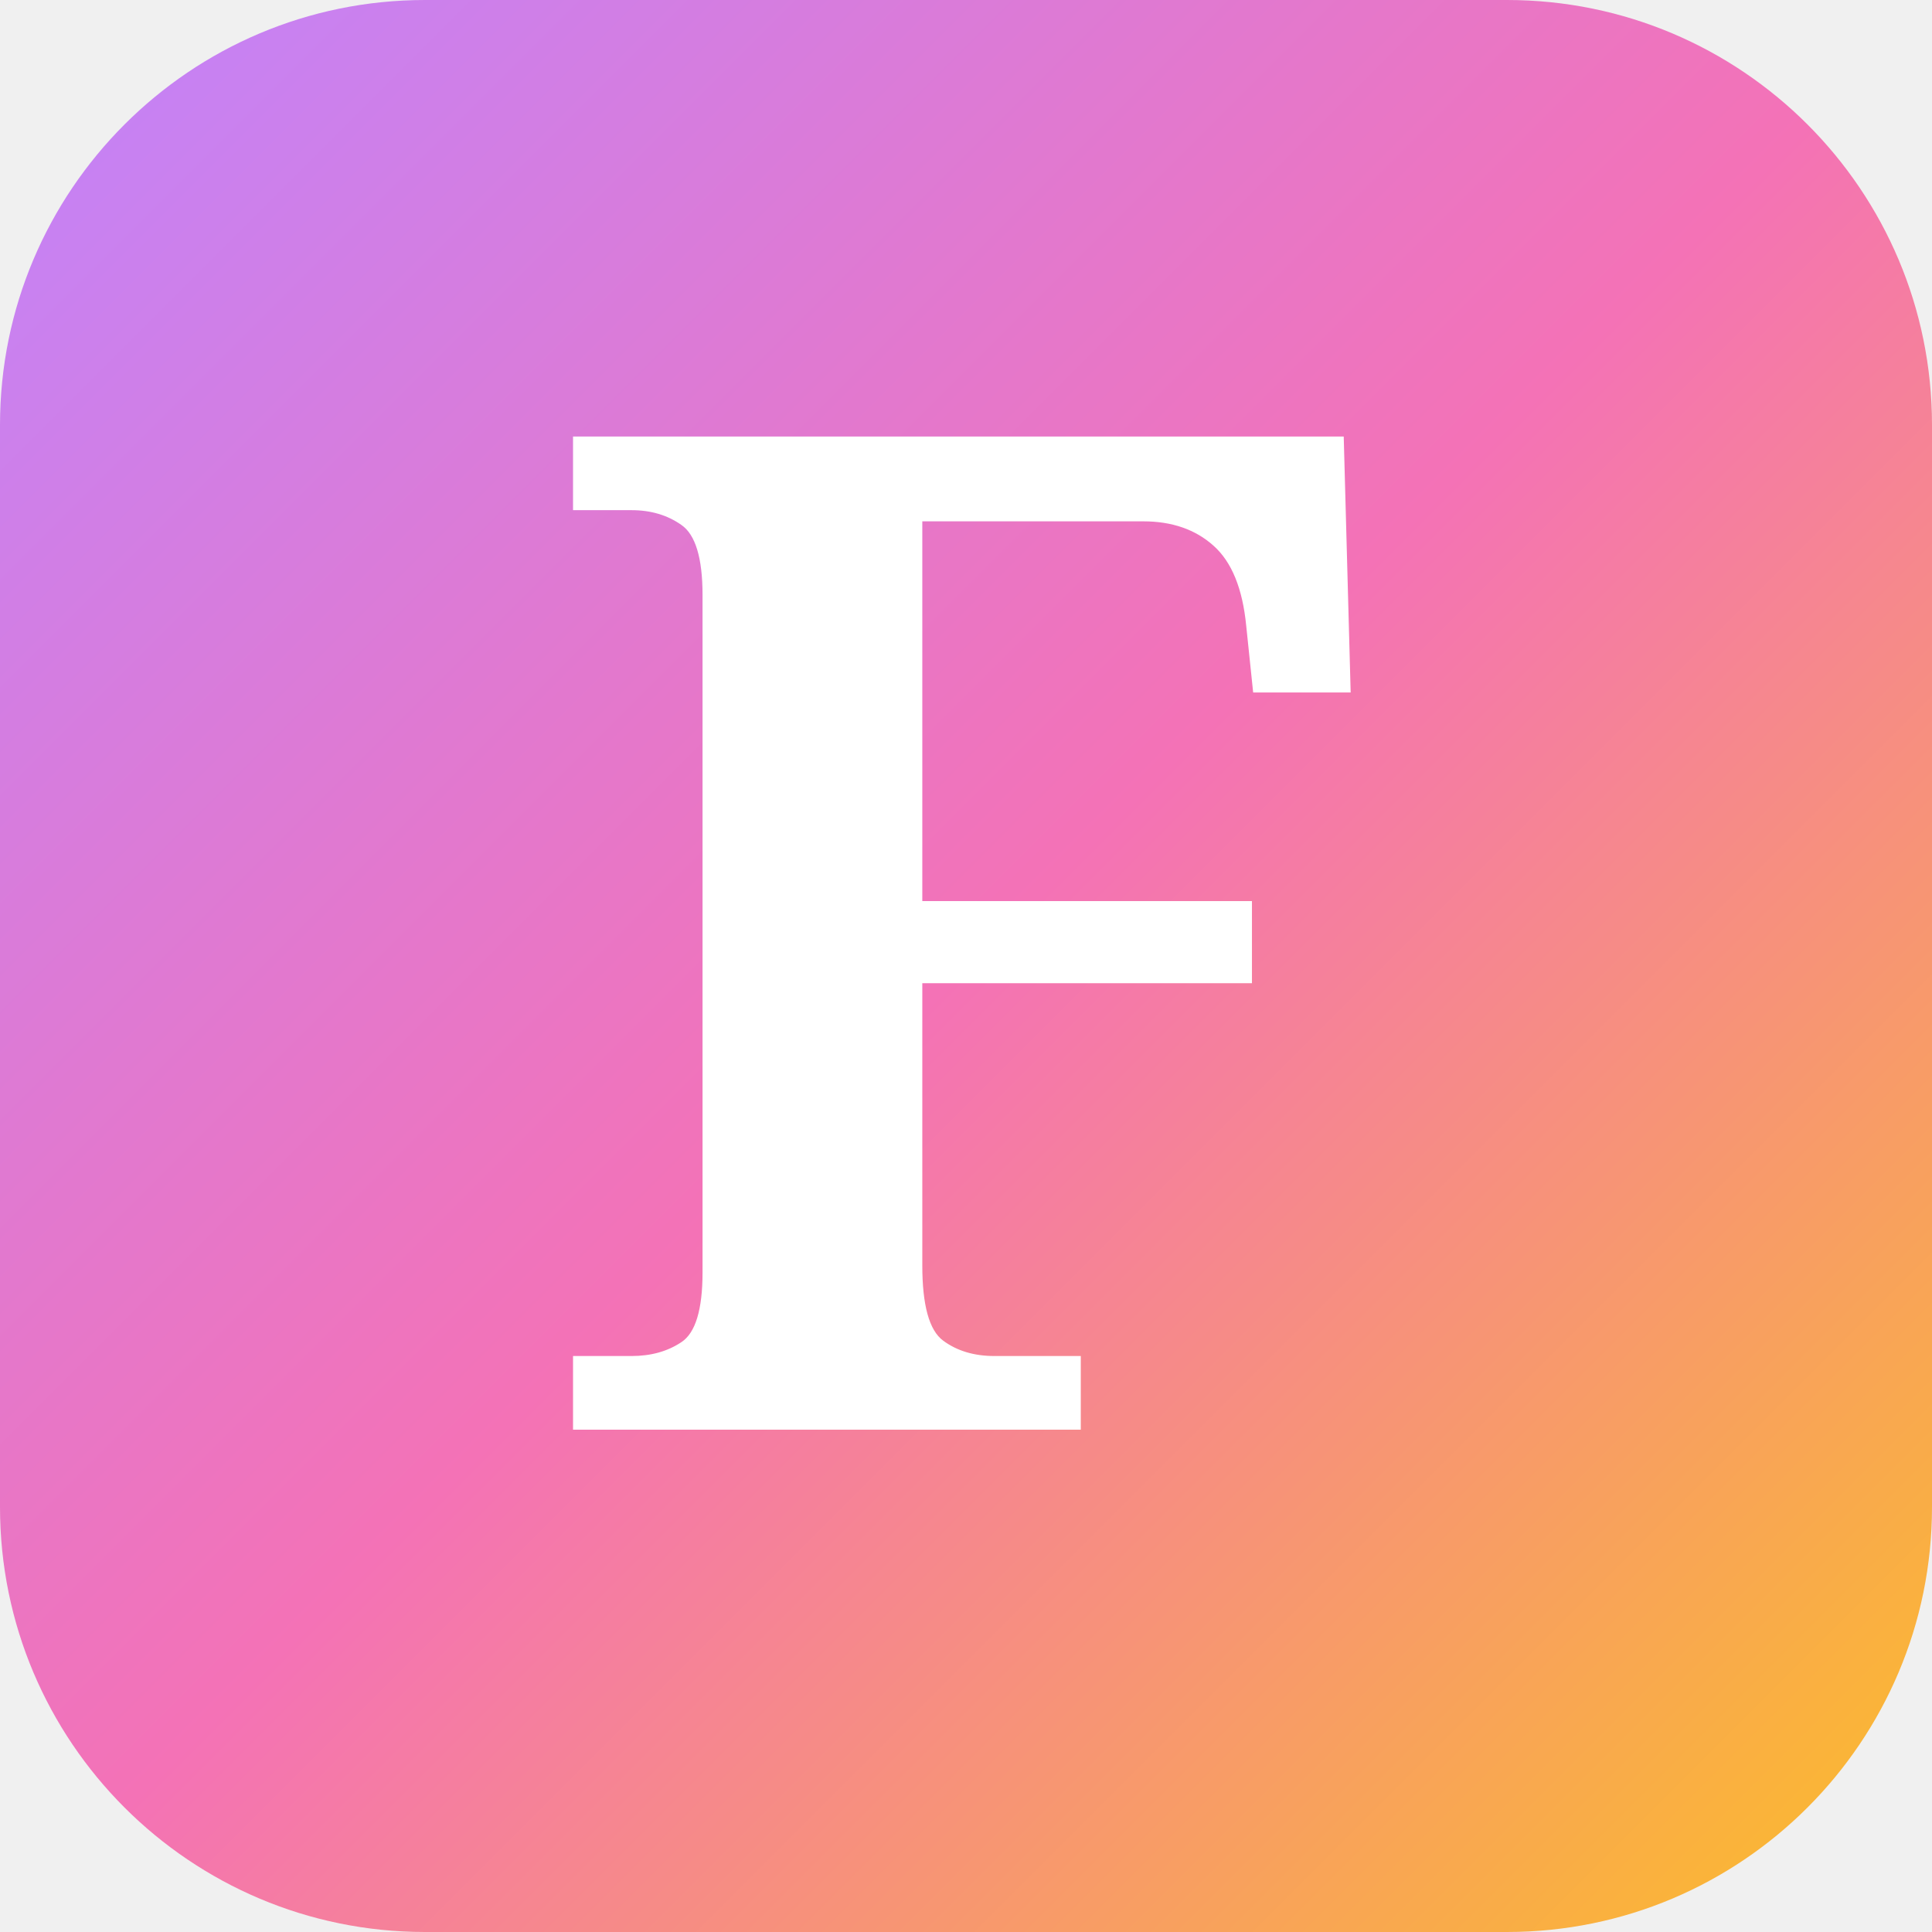
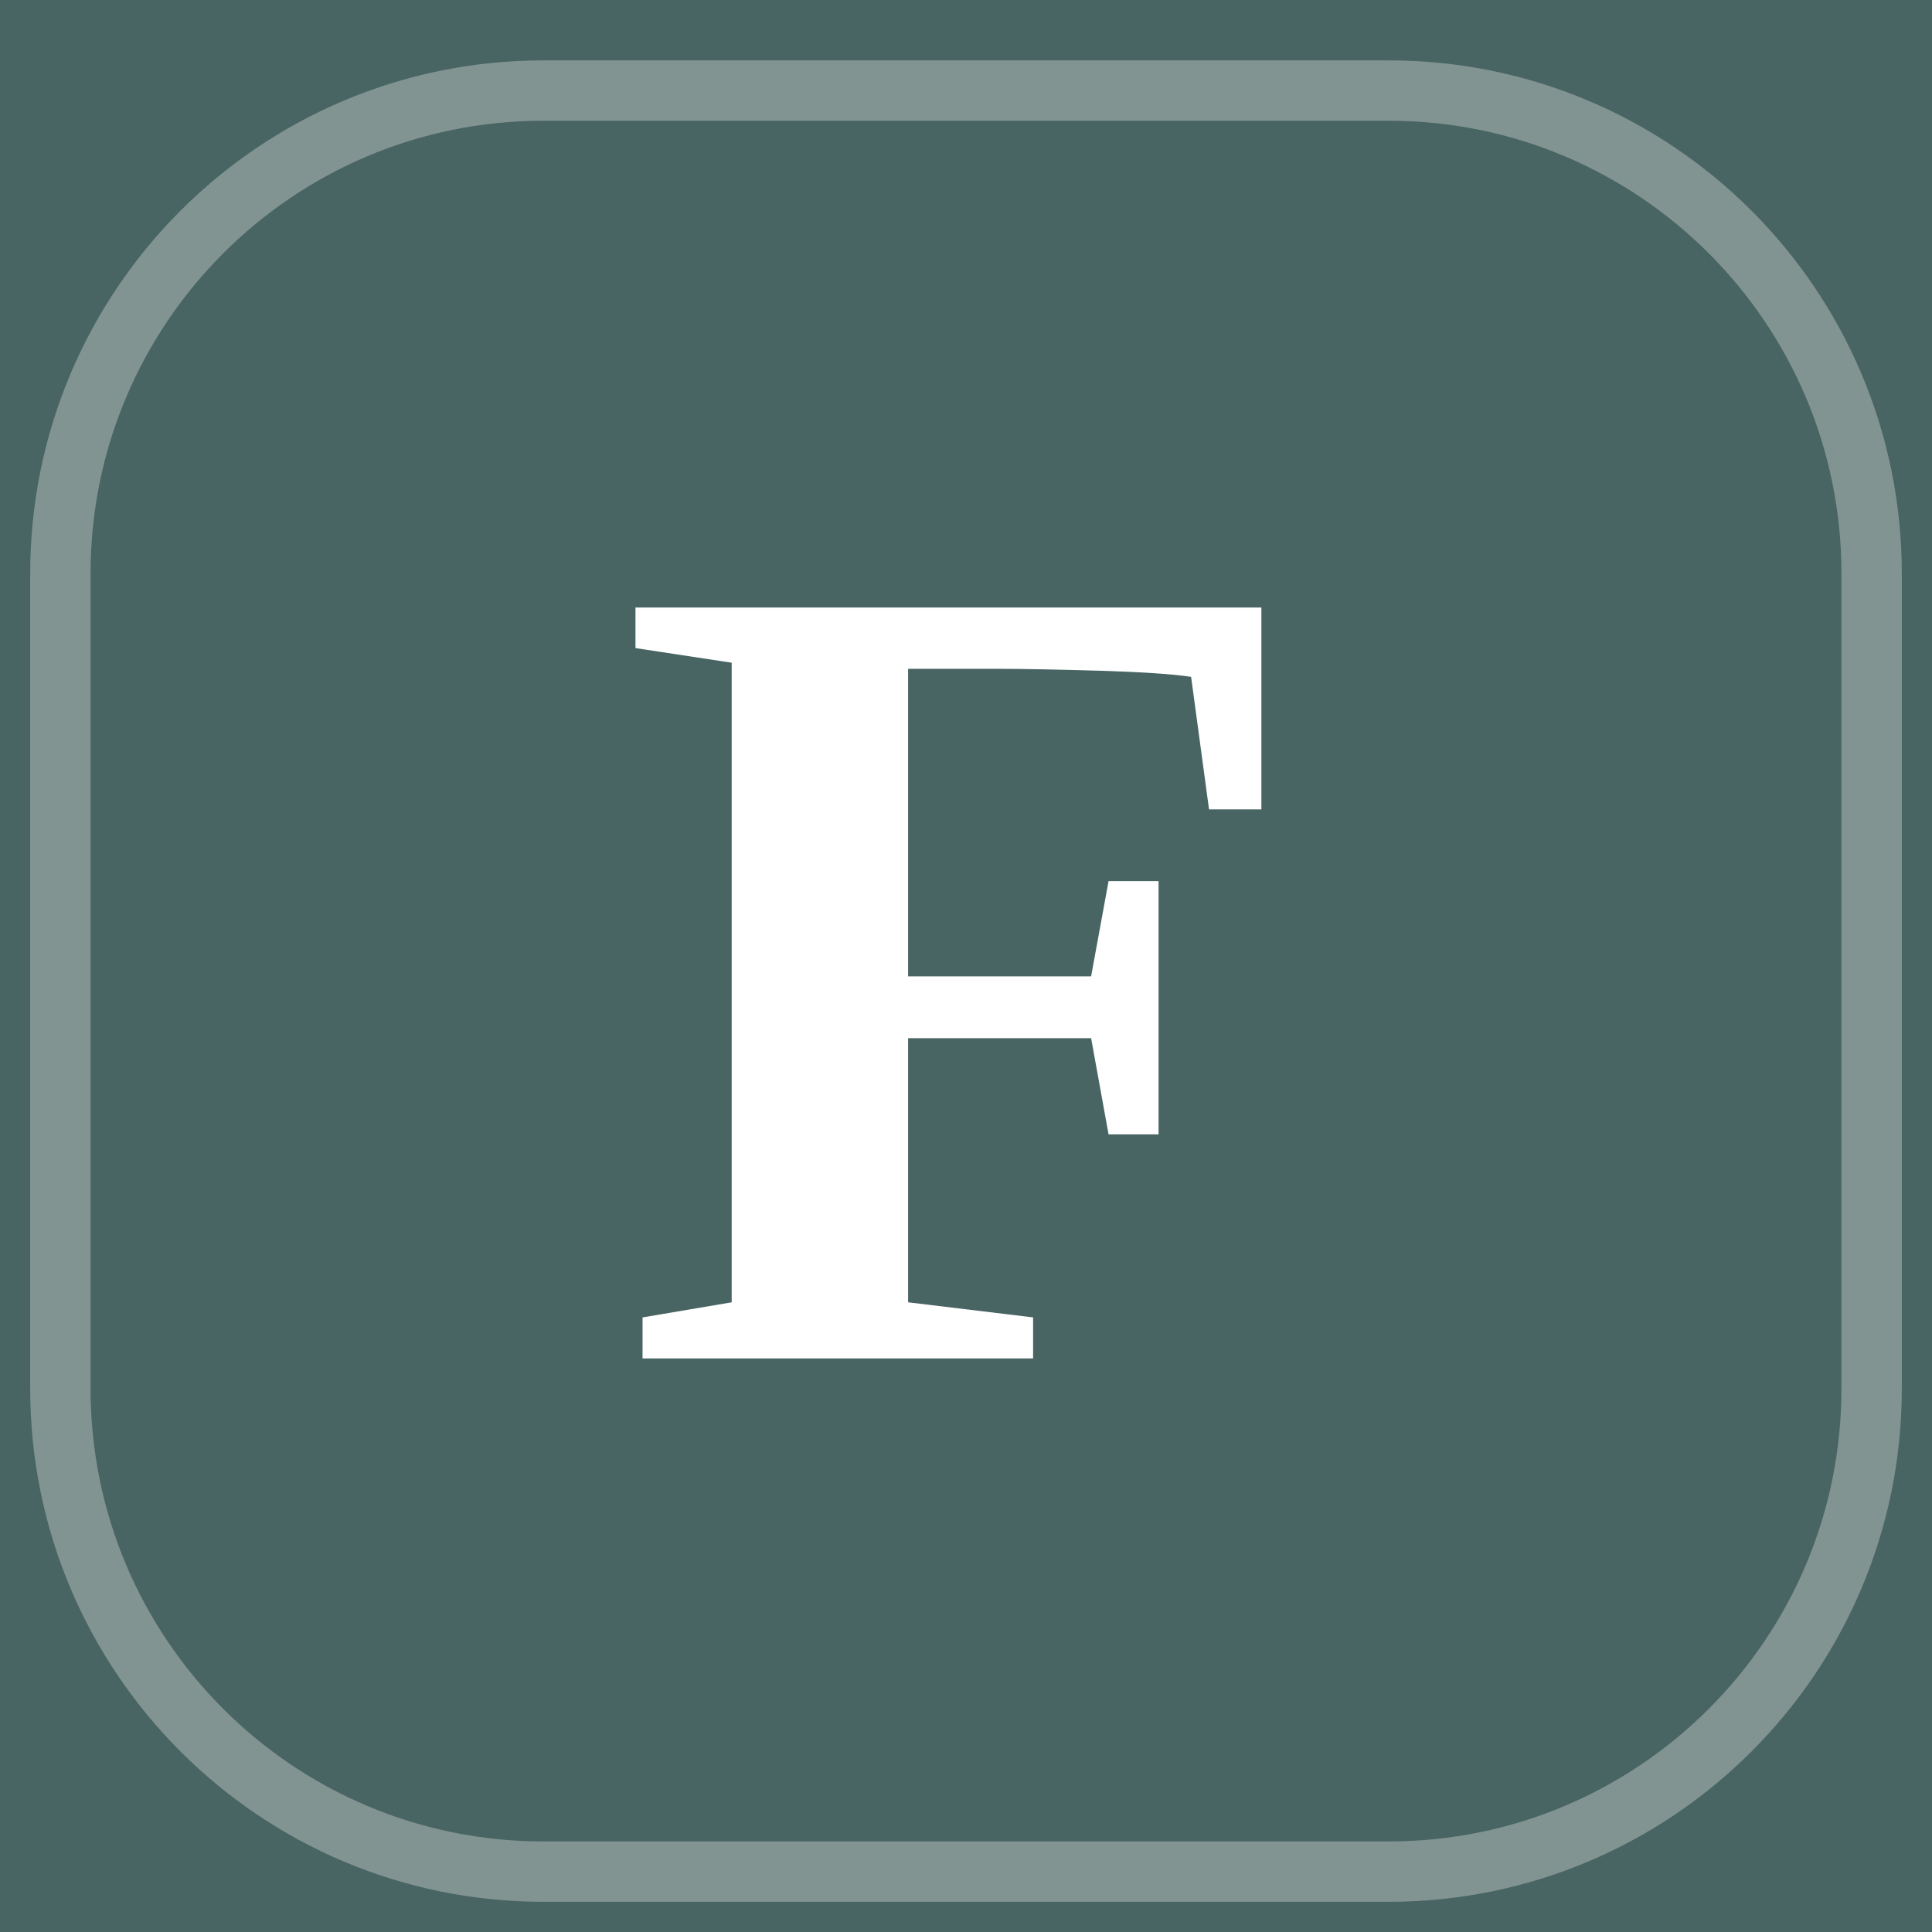
- <svg xmlns="http://www.w3.org/2000/svg" viewBox="0 0 100 100" width="100" height="100">
-   <defs>
-     <linearGradient id="grad" x1="0%" y1="0%" x2="100%" y2="100%">
-       <stop offset="0%" style="stop-color:#c084fc;stop-opacity:1" />
-       <stop offset="50%" style="stop-color:#f472b6;stop-opacity:1" />
-       <stop offset="100%" style="stop-color:#fbbf24;stop-opacity:1" />
-     </linearGradient>
-   </defs>
-   <rect width="100" height="100" rx="22" ry="22" fill="url(#grad)" />
-   <text x="50" y="74" font-family="Georgia, serif" font-size="72" font-weight="900" text-anchor="middle" fill="white">F</text>
+ <svg xmlns="http://www.w3.org/2000/svg" viewBox="0 0 64 64" role="img" aria-label="Funkollection">
+   <rect width="64" height="64" fill="#486463" />
+   <rect x="2" y="3" width="60" height="59" rx="16" fill="none" stroke="#819492" stroke-width="2" />
+   <text x="32" y="45" fill="#FFFFFF" font-family="Georgia, 'Times New Roman', serif" font-size="38" font-weight="700" text-anchor="middle">F</text>
</svg>
